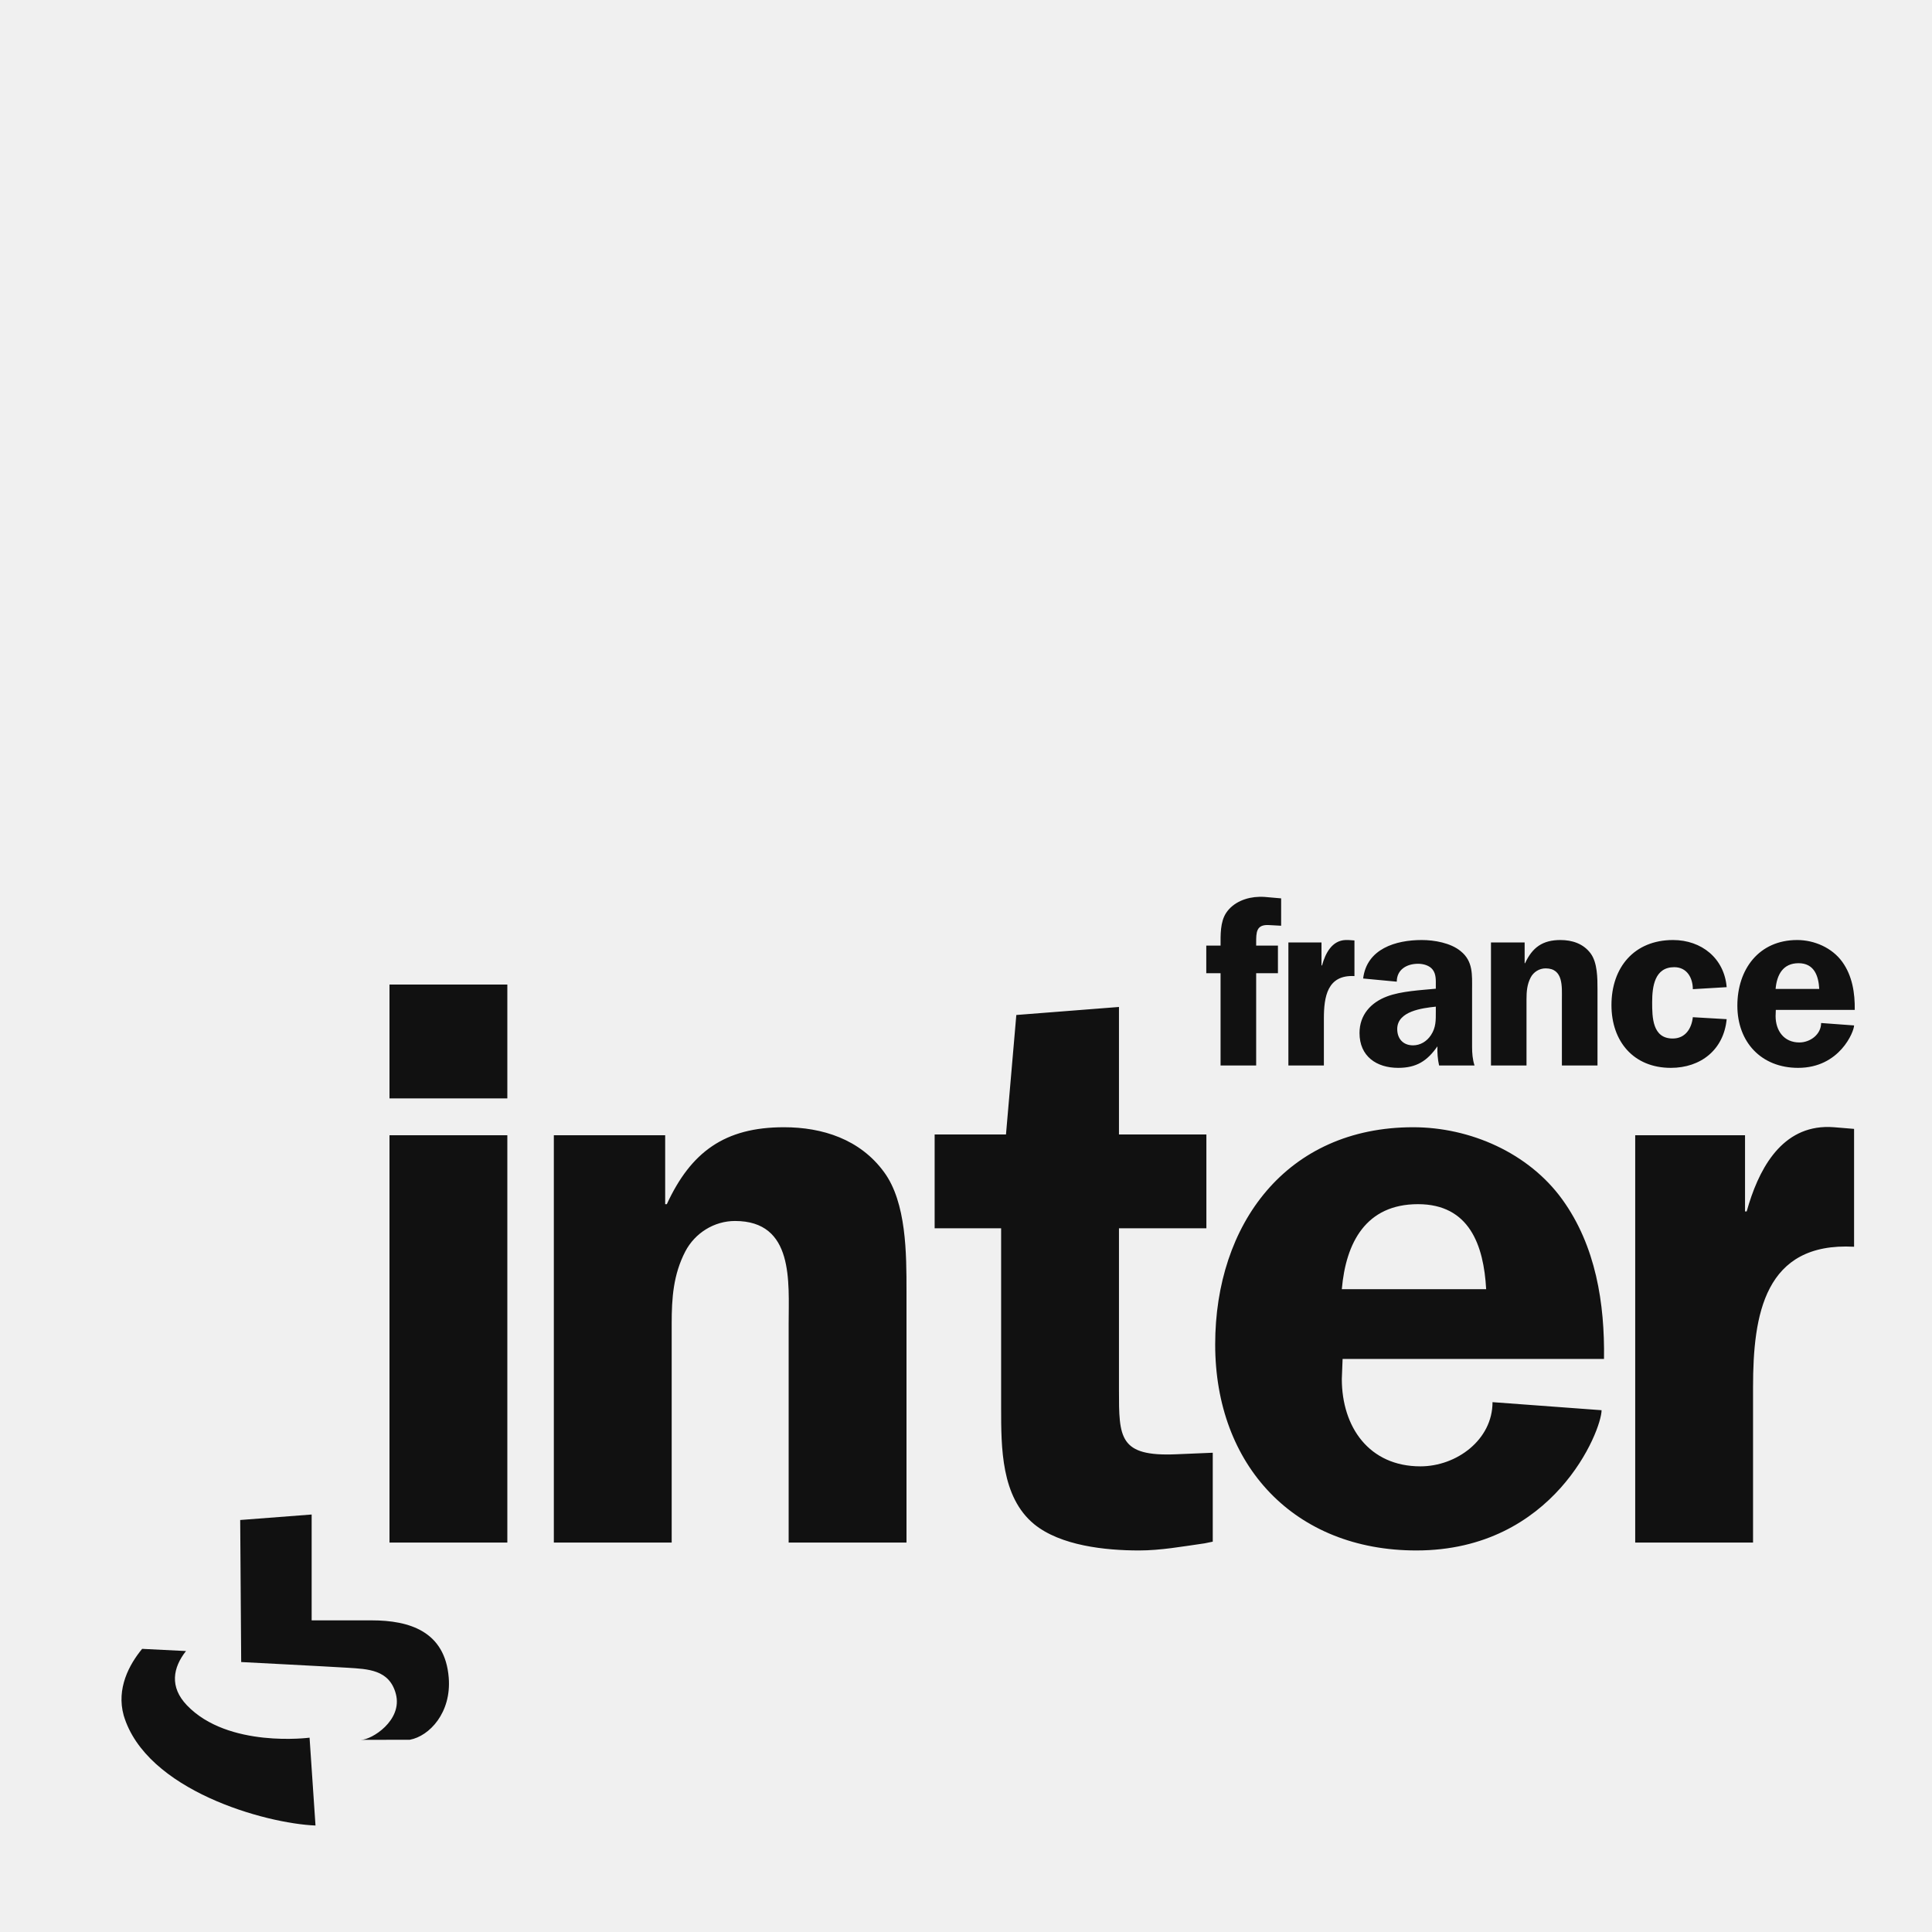
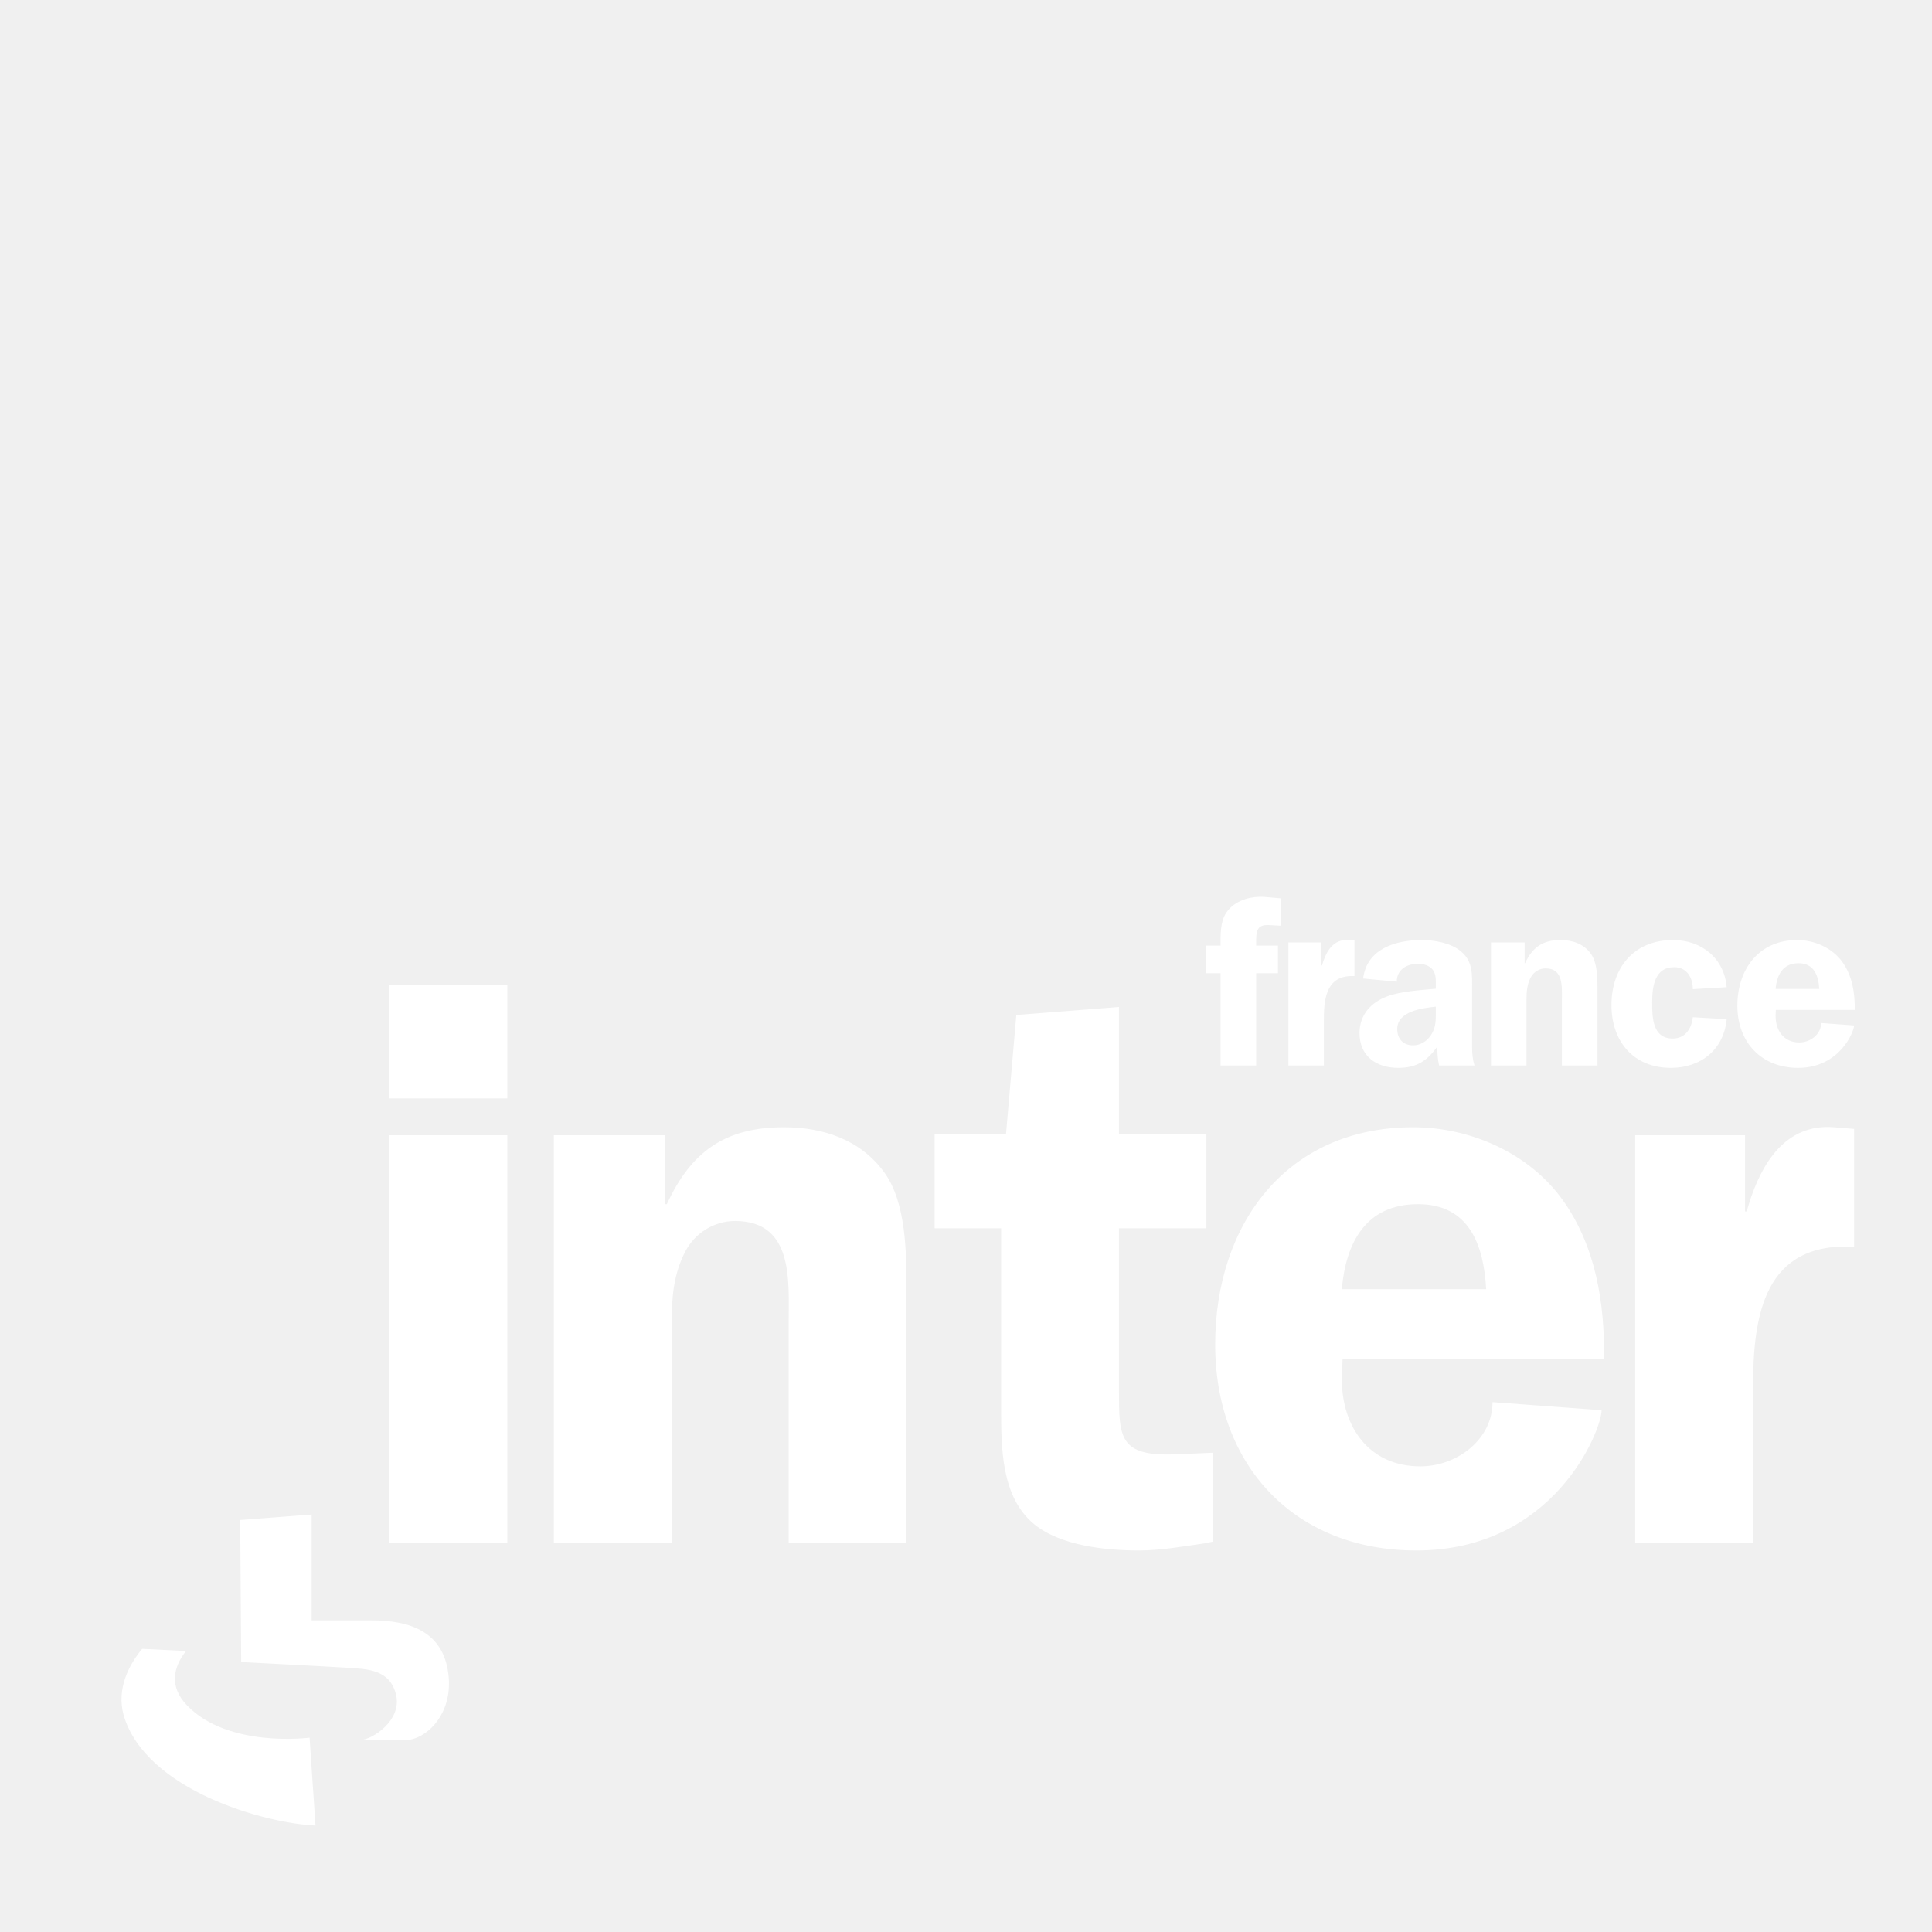
<svg xmlns="http://www.w3.org/2000/svg" id="svg2" height="549.21" width="549.21" version="1.1">
  <g id="layer1" transform="translate(-100.4 -257.75)">
-     <path id="path2999" d="m88.594 430.53l-20.313 1.56 0.281 40.38s24.447 1.26 30.219 1.62c5.759 0.37 11.909 0.49 13.749 7.44 1.99 7.54-6.9 13.06-9.91 13.06 9.1 0 7.06-0.03 13.88-0.03 5.56-1.02 11.86-7.69 11.06-17.65-1.05-13.16-11.15-16.29-21.9-16.29h-17.066v-30.09zm-48.188 38.19c-3.691 4.47-7.362 11.28-5.25 18.9 6.318 21.33 40.256 30.75 54.532 31.32l-1.688-24.97s-23.161 3.06-34.875-9.22c-4.972-5.2-3.992-10.67-0.25-15.41-4.383-0.2-9.522-0.49-12.469-0.62z" transform="translate(100.4 257.75)" fill="#111" />
-     <path id="path3005" d="m357.97 254.94c-3.59 0.08-7.36 1.49-9.41 4.56-1.72 2.62-1.59 6.28-1.59 9.31h-4.06v7.85h4.06v26.22h10.12v-26.22h6.19v-7.85h-6.19v-0.78c0-2.96-0.02-5.27 3.63-5.06l3.47 0.19v-7.78l-4.69-0.41c-0.5-0.04-1.02-0.04-1.53-0.03zm24.53 12.28c-3.86 0.15-5.72 3.73-6.69 7.22h-0.15v-6.53h-9.41v34.97h10.09v-13.35c0-6.19 0.98-12.47 8.69-12.06v-10.13l-1.72-0.12c-0.27-0.02-0.55-0.01-0.81 0zm21.66 0c-7.37 0-15.63 2.47-16.66 10.94l9.56 0.9c0-3.44 2.83-5.09 6.06-5.09 1.52 0 3.24 0.49 4.13 1.65 1.03 1.31 0.91 3.08 0.91 4.6v0.84c-4.27 0.42-9.86 0.68-13.85 2.19-4.61 1.72-7.84 5.25-7.84 10.41 0 6.6 4.81 9.9 11 9.9 5.23 0 8.26-1.99 11.15-6.12-0.06 1.79 0.06 3.64 0.47 5.44h10.07c-0.55-1.73-0.69-3.47-0.69-5.26v-16.31c0-4.19 0.33-8.05-3.25-10.93-2.82-2.34-7.49-3.16-11.06-3.16zm39.43 0c-5.09 0-7.99 2.12-10.06 6.59h-0.12v-5.9h-9.57v34.97h10.1v-18.79c0-2.2 0.15-4.22 1.18-6.21 0.83-1.59 2.47-2.6 4.26-2.6 5.09 0 4.62 5.24 4.62 8.81v18.79h10.12v-21.63c0-3.17-0.01-7.57-1.93-10.19-2.07-2.82-5.29-3.84-8.6-3.84zm32 0c-11.01 0-17.5 7.76-17.5 18.5 0 10.32 6.28 17.84 16.88 17.84 8.53 0 15.05-5.17 15.87-13.84l-9.62-0.56c-0.34 3.23-2.14 6.06-5.72 6.06-5.78 0-5.84-6.05-5.84-10.31 0-4.48 0.7-9.97 6.28-9.97 3.64 0 5.28 3.08 5.28 6.25l9.62-0.57c-0.68-8.18-7.12-13.4-15.25-13.4zm35.29 0c-10.88 0-17 8.33-17 18.66 0 10.39 6.82 17.68 17.28 17.68 11.83 0 15.9-10.34 15.9-12.06l-9.37-0.69c0 3.24-3.09 5.53-6.19 5.53-4.4 0-6.75-3.37-6.75-7.5l0.06-1.75h22.44c0.07-4.74-0.67-9.69-3.56-13.68s-7.93-6.19-12.81-6.19zm0.4 6.59c4.4 0 5.67 3.53 5.88 7.31h-12.41c0.35-3.99 2.06-7.31 6.53-7.31zm-400.56 6.07v32.37h33.5v-32.37h-33.5zm297.44 6.28v1.37c0 2.48 0.07 4.52-1.38 6.72-1.17 1.79-3.03 2.91-5.09 2.91-2.82 0-4.5-1.88-4.5-4.63 0-5.09 7.11-5.96 10.97-6.37zm-90.07 0.09l-29.18 2.28-2.94 33.97h-20.28v26.66h18.9v51.03c0 11.39 0 25.31 9.35 33.06 7.52 6.15 20.27 7.5 29.84 7.5 6.15 0 12.31-1.12 18.69-2.03l2.28-0.47v-25.28l-10.47 0.44c-16.18 0.68-16.19-4.78-16.19-18.22v-46.03h24.85v-26.66h-24.85v-36.25zm200.63 34.13c-12.78 0.5-18.98 12.46-22.19 24h-0.47v-21.66h-31.22v115.78h33.5v-44.22c0-20.51 3.2-41.24 28.72-39.87v-33.5l-5.68-0.47c-0.92-0.07-1.81-0.1-2.66-0.06zm-295.88 0.06c-16.86 0-26.44 7.06-33.28 21.87h-0.47v-19.59h-31.65v115.78h33.5v-62.22c0-7.29 0.45-13.92 3.87-20.53 2.74-5.24 8.2-8.66 14.13-8.66 16.86 0 15.25 17.34 15.25 29.19v62.22h33.5v-71.56c0-10.48 0-25.09-6.38-33.75-6.83-9.35-17.53-12.75-28.47-12.75zm178.88 0c-36.01 0-56.28 27.56-56.28 61.75 0 34.41 22.55 58.56 57.18 58.56 39.2 0 52.66-34.18 52.66-39.87l-31-2.29c0 10.72-10.24 18.25-20.5 18.25-14.58 0-22.34-11.17-22.34-24.84l0.22-5.69h74.31c0.23-15.72-2.31-32.15-11.88-45.37s-26.19-20.5-42.37-20.5zm-291 2.28v115.78h33.5v-115.78h-33.5zm292.37 19.59c14.59 0 18.69 11.63 19.38 24.16h-41.03c1.14-13.22 6.84-24.16 21.65-24.16z" transform="translate(100.4 257.75)" fill="#111" />
+     <path id="path2999" d="m88.594 430.53l-20.313 1.56 0.281 40.38s24.447 1.26 30.219 1.62c5.759 0.37 11.909 0.49 13.749 7.44 1.99 7.54-6.9 13.06-9.91 13.06 9.1 0 7.06-0.03 13.88-0.03 5.56-1.02 11.86-7.69 11.06-17.65-1.05-13.16-11.15-16.29-21.9-16.29h-17.066v-30.09zm-48.188 38.19c-3.691 4.47-7.362 11.28-5.25 18.9 6.318 21.33 40.256 30.75 54.532 31.32l-1.688-24.97s-23.161 3.06-34.875-9.22c-4.972-5.2-3.992-10.67-0.25-15.41-4.383-0.2-9.522-0.49-12.469-0.62z" transform="translate(100.4 257.75)" fill="#ffffff" />
+     <path id="path3005" d="m357.97 254.94c-3.59 0.08-7.36 1.49-9.41 4.56-1.72 2.62-1.59 6.28-1.59 9.31h-4.06v7.85h4.06v26.22h10.12v-26.22h6.19v-7.85h-6.19v-0.78c0-2.96-0.02-5.27 3.63-5.06l3.47 0.19v-7.78l-4.69-0.41c-0.5-0.04-1.02-0.04-1.53-0.03zm24.53 12.28c-3.86 0.15-5.72 3.73-6.69 7.22h-0.15v-6.53h-9.41v34.97h10.09v-13.35c0-6.19 0.98-12.47 8.69-12.06v-10.13l-1.72-0.12c-0.27-0.02-0.55-0.01-0.81 0zm21.66 0c-7.37 0-15.63 2.47-16.66 10.94l9.56 0.9c0-3.44 2.83-5.09 6.06-5.09 1.52 0 3.24 0.49 4.13 1.65 1.03 1.31 0.91 3.08 0.91 4.6v0.84c-4.27 0.42-9.86 0.68-13.85 2.19-4.61 1.72-7.84 5.25-7.84 10.41 0 6.6 4.81 9.9 11 9.9 5.23 0 8.26-1.99 11.15-6.12-0.06 1.79 0.06 3.64 0.47 5.44h10.07c-0.55-1.73-0.69-3.47-0.69-5.26v-16.31c0-4.19 0.33-8.05-3.25-10.93-2.82-2.34-7.49-3.16-11.06-3.16zm39.43 0c-5.09 0-7.99 2.12-10.06 6.59h-0.12v-5.9h-9.57v34.97h10.1v-18.79c0-2.2 0.15-4.22 1.18-6.21 0.83-1.59 2.47-2.6 4.26-2.6 5.09 0 4.62 5.24 4.62 8.81v18.79h10.12v-21.63c0-3.17-0.01-7.57-1.93-10.19-2.07-2.82-5.29-3.84-8.6-3.84zm32 0c-11.01 0-17.5 7.76-17.5 18.5 0 10.32 6.28 17.84 16.88 17.84 8.53 0 15.05-5.17 15.87-13.84l-9.62-0.56c-0.34 3.23-2.14 6.06-5.72 6.06-5.78 0-5.84-6.05-5.84-10.31 0-4.48 0.7-9.97 6.28-9.97 3.64 0 5.28 3.08 5.28 6.25l9.62-0.57c-0.68-8.18-7.12-13.4-15.25-13.4zm35.29 0c-10.88 0-17 8.33-17 18.66 0 10.39 6.82 17.68 17.28 17.68 11.83 0 15.9-10.34 15.9-12.06l-9.37-0.69c0 3.24-3.09 5.53-6.19 5.53-4.4 0-6.75-3.37-6.75-7.5l0.06-1.75h22.44c0.07-4.74-0.67-9.69-3.56-13.68s-7.93-6.19-12.81-6.19zm0.4 6.59c4.4 0 5.67 3.53 5.88 7.31h-12.41c0.35-3.99 2.06-7.31 6.53-7.31zm-400.56 6.07v32.37h33.5v-32.37h-33.5zm297.44 6.28v1.37c0 2.48 0.07 4.52-1.38 6.72-1.17 1.79-3.03 2.91-5.09 2.91-2.82 0-4.5-1.88-4.5-4.63 0-5.09 7.11-5.96 10.97-6.37zm-90.07 0.09l-29.18 2.28-2.94 33.97h-20.28v26.66h18.9v51.03c0 11.39 0 25.31 9.35 33.06 7.52 6.15 20.27 7.5 29.84 7.5 6.15 0 12.31-1.12 18.69-2.03l2.28-0.47v-25.28l-10.47 0.44c-16.18 0.68-16.19-4.78-16.19-18.22v-46.03h24.85v-26.66h-24.85v-36.25zm200.63 34.13c-12.78 0.5-18.98 12.46-22.19 24h-0.47v-21.66h-31.22v115.78h33.5v-44.22c0-20.51 3.2-41.24 28.72-39.87v-33.5l-5.68-0.47c-0.92-0.07-1.81-0.1-2.66-0.06zm-295.88 0.06c-16.86 0-26.44 7.06-33.28 21.87h-0.47v-19.59h-31.65v115.78h33.5v-62.22c0-7.29 0.45-13.92 3.87-20.53 2.74-5.24 8.2-8.66 14.13-8.66 16.86 0 15.25 17.34 15.25 29.19v62.22h33.5v-71.56c0-10.48 0-25.09-6.38-33.75-6.83-9.35-17.53-12.75-28.47-12.75zm178.88 0c-36.01 0-56.28 27.56-56.28 61.75 0 34.41 22.55 58.56 57.18 58.56 39.2 0 52.66-34.18 52.66-39.87l-31-2.29c0 10.72-10.24 18.25-20.5 18.25-14.58 0-22.34-11.17-22.34-24.84l0.22-5.69h74.31c0.23-15.72-2.31-32.15-11.88-45.37s-26.19-20.5-42.37-20.5zm-291 2.28v115.78h33.5v-115.78h-33.5zm292.37 19.59c14.59 0 18.69 11.63 19.38 24.16h-41.03c1.14-13.22 6.84-24.16 21.65-24.16z" transform="translate(100.4 257.75)" fill="#ffffff" />
  </g>
</svg>
